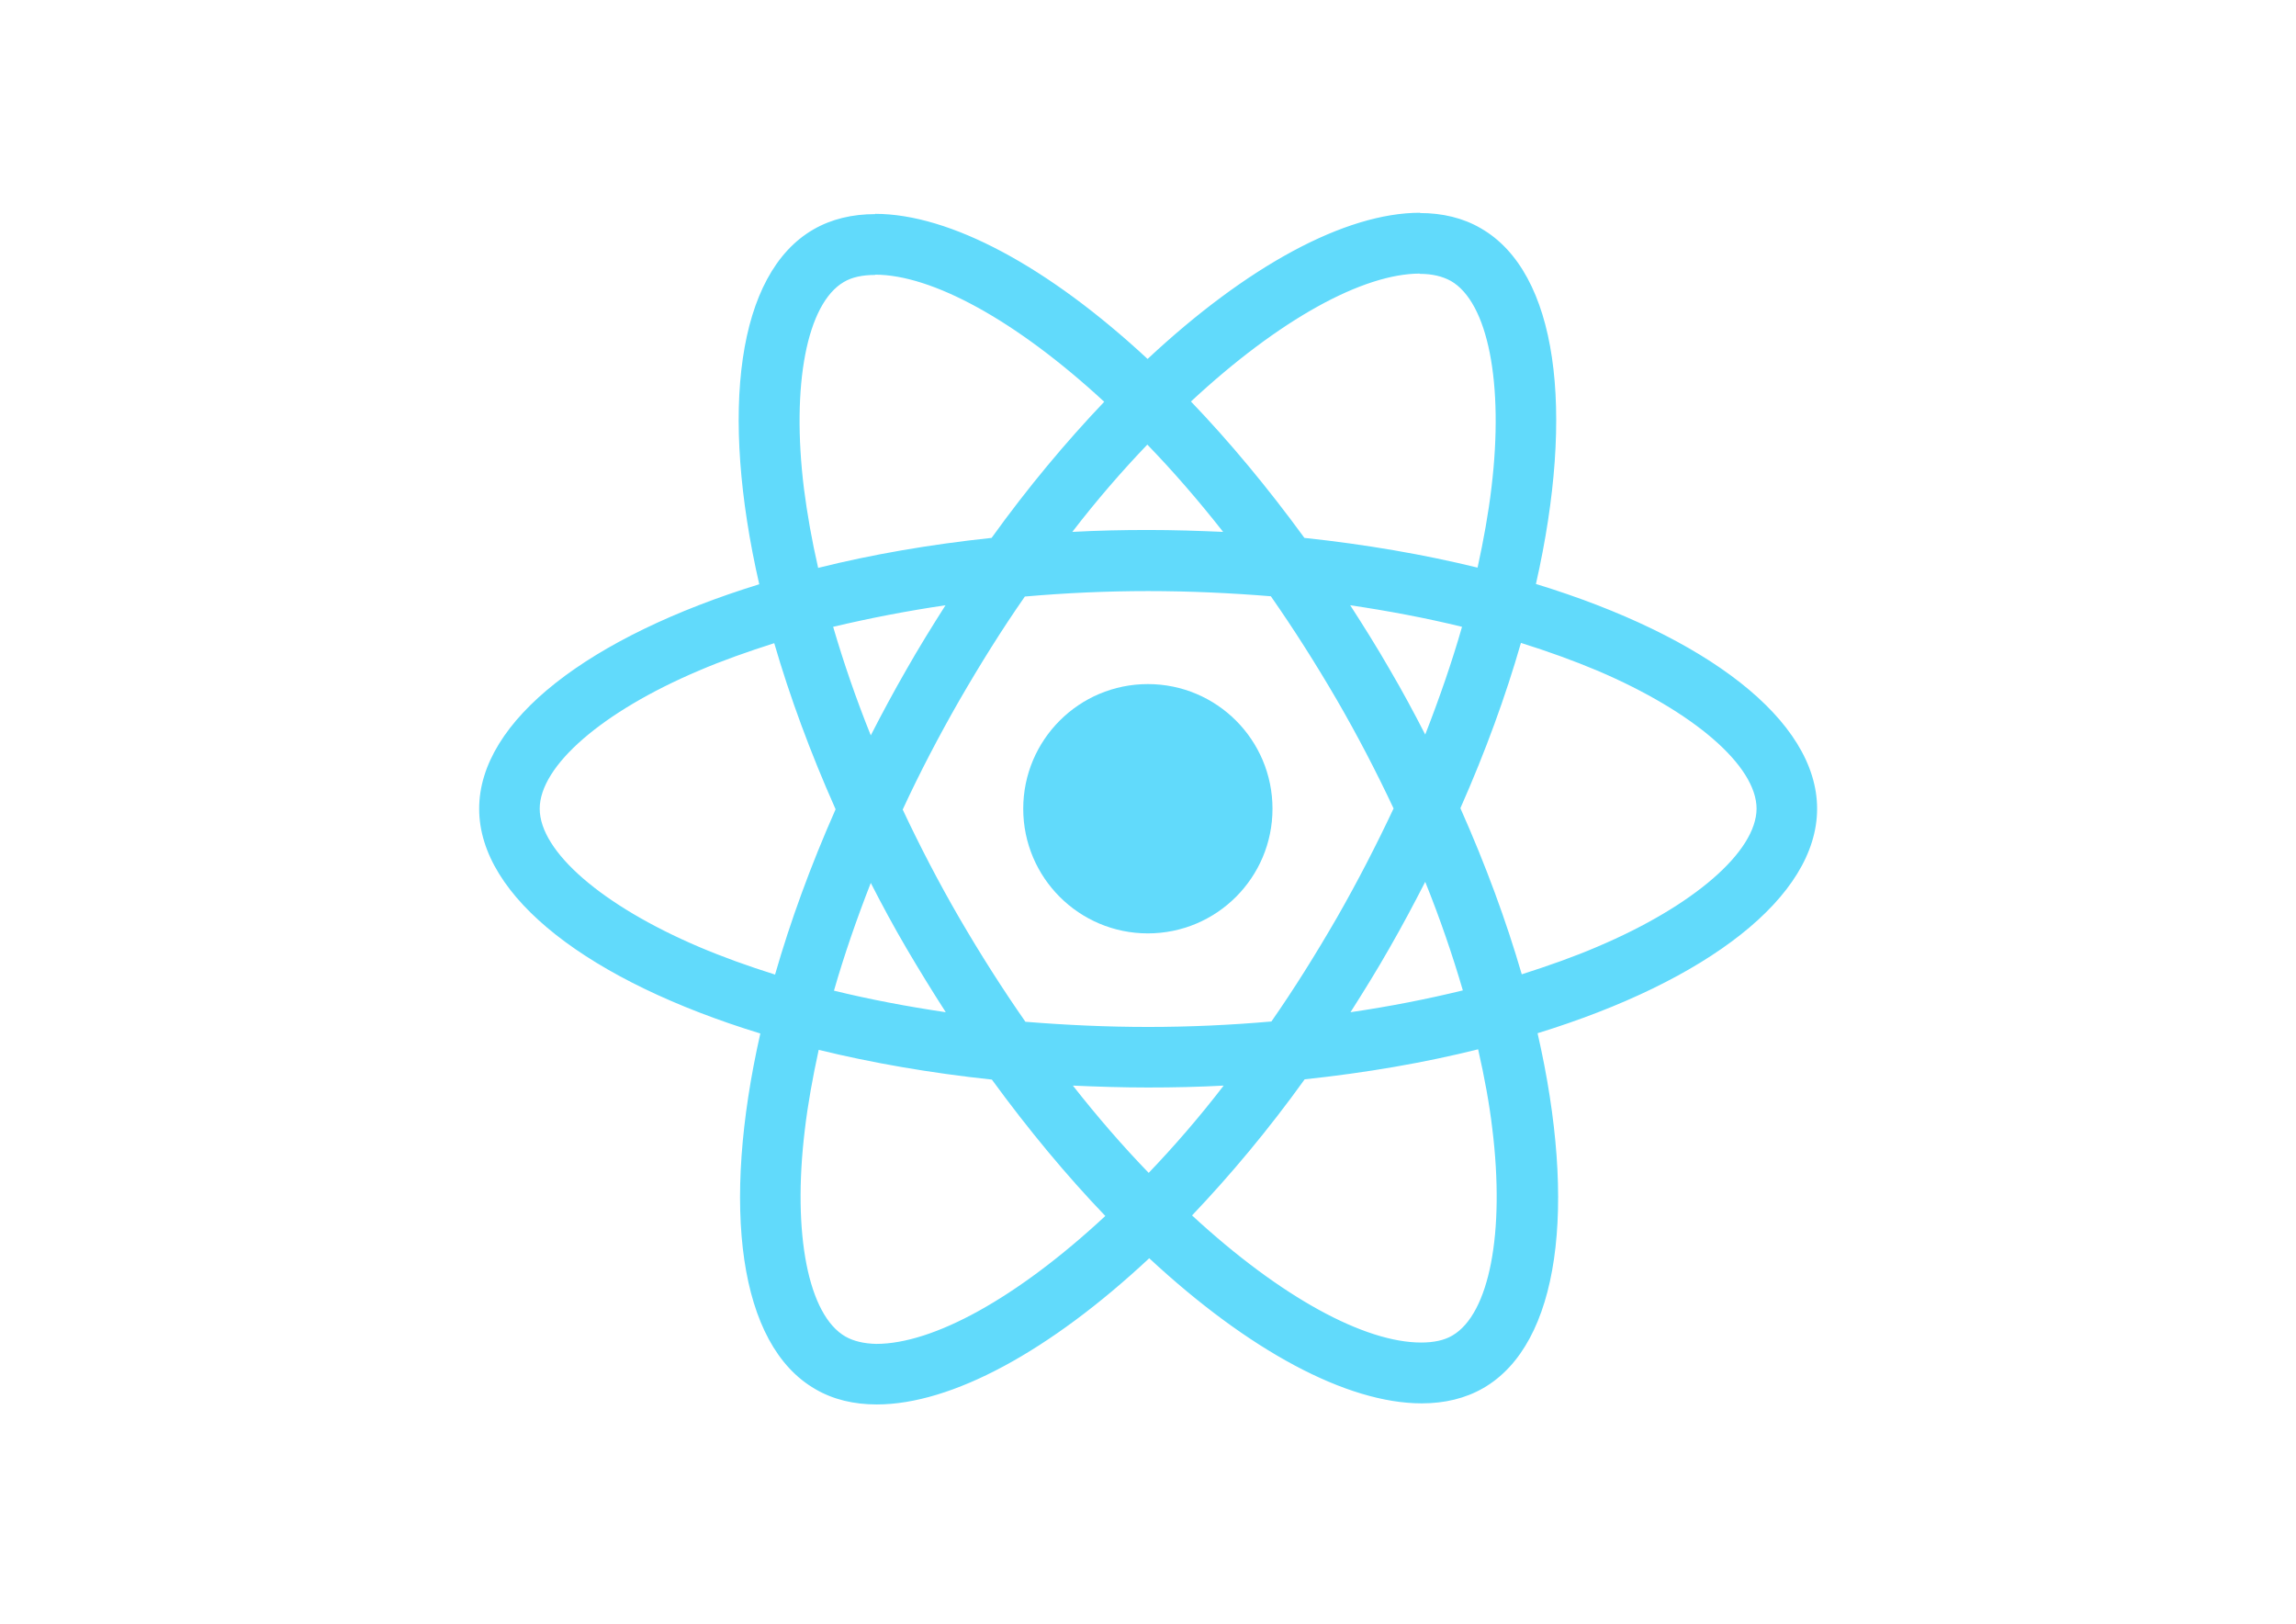
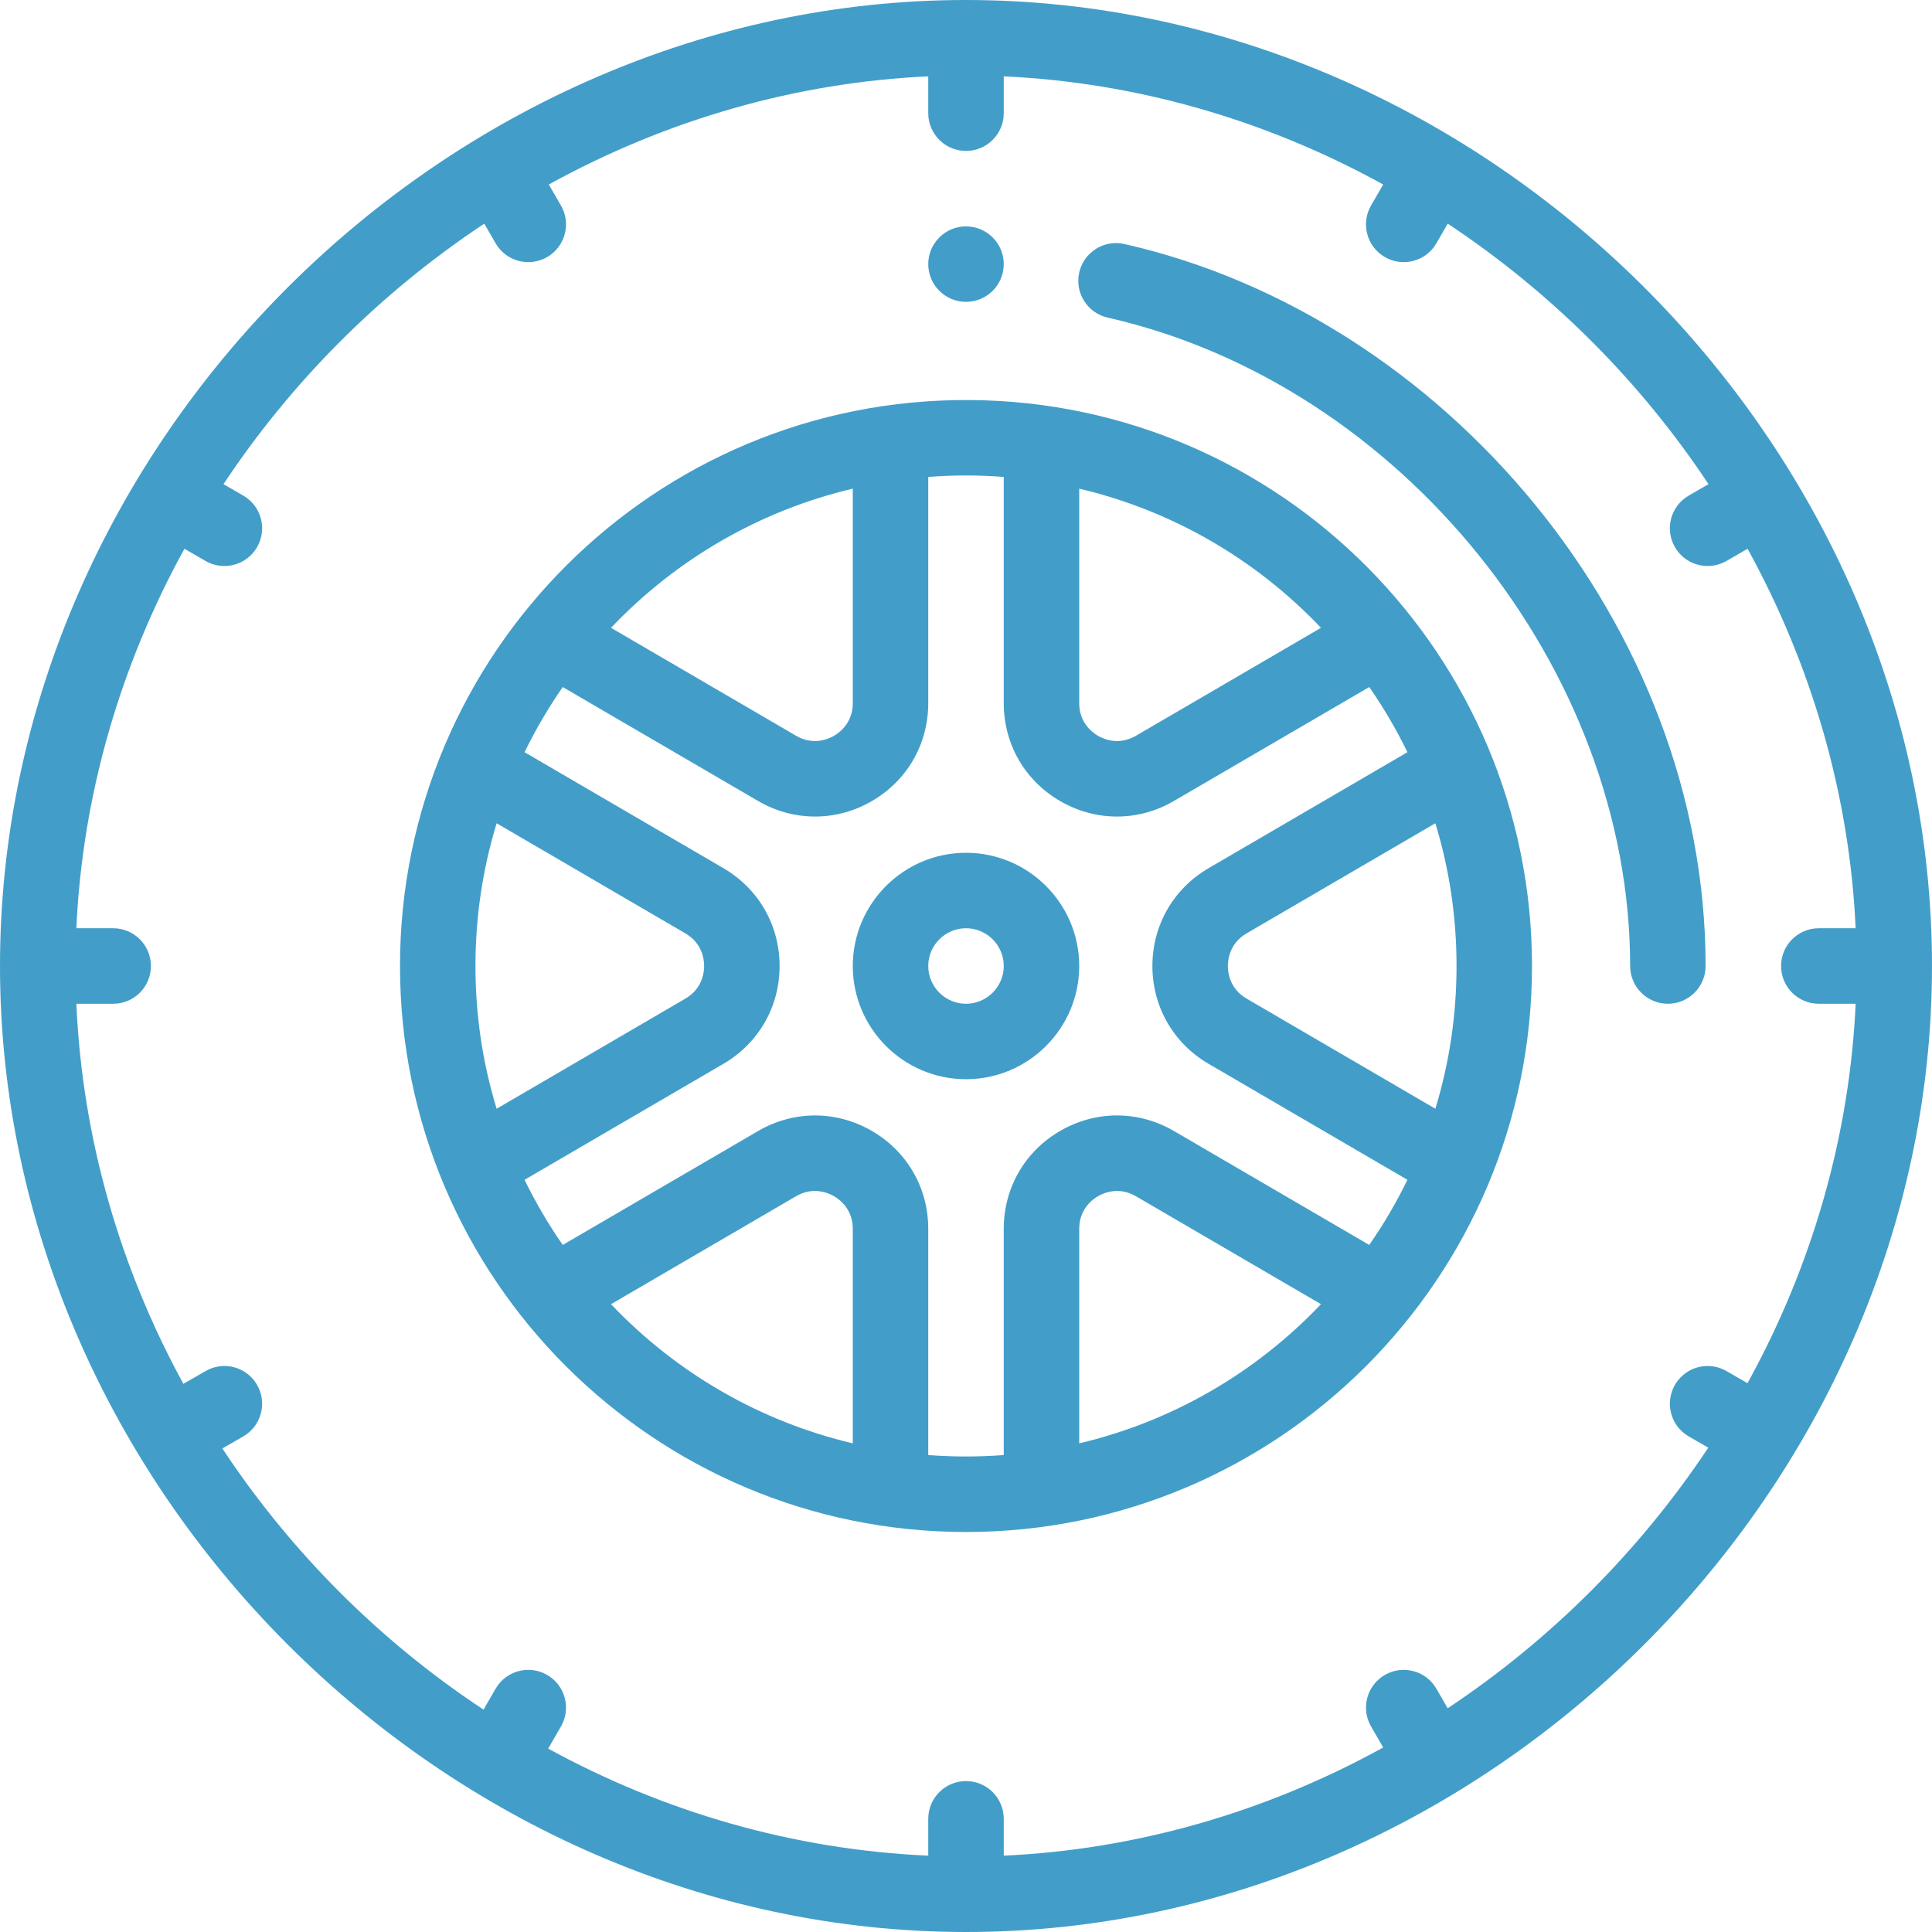
- <svg xmlns="http://www.w3.org/2000/svg" viewBox="0 0 841.9 595.3">
-   <g fill="#61DAFB">
-     <path d="M666.3 296.5c0-32.5-40.7-63.3-103.1-82.4 14.4-63.6 8-114.2-20.2-130.4-6.5-3.8-14.1-5.6-22.4-5.6v22.3c4.6 0 8.3.9 11.4 2.6 13.6 7.8 19.5 37.5 14.9 75.7-1.1 9.4-2.9 19.3-5.1 29.4-19.6-4.8-41-8.5-63.5-10.9-13.5-18.5-27.5-35.3-41.6-50 32.6-30.3 63.2-46.9 84-46.9V78c-27.5 0-63.5 19.6-99.9 53.6-36.4-33.8-72.4-53.2-99.9-53.2v22.3c20.7 0 51.4 16.5 84 46.6-14 14.7-28 31.4-41.3 49.9-22.6 2.4-44 6.1-63.6 11-2.3-10-4-19.7-5.2-29-4.7-38.2 1.1-67.9 14.6-75.8 3-1.8 6.9-2.6 11.5-2.6V78.5c-8.4 0-16 1.8-22.6 5.6-28.1 16.2-34.4 66.7-19.9 130.1-62.2 19.2-102.7 49.9-102.7 82.3 0 32.5 40.7 63.3 103.1 82.4-14.4 63.6-8 114.2 20.2 130.4 6.5 3.8 14.1 5.6 22.5 5.6 27.5 0 63.5-19.6 99.9-53.6 36.4 33.8 72.4 53.2 99.9 53.2 8.4 0 16-1.8 22.6-5.6 28.1-16.2 34.4-66.7 19.9-130.1 62-19.1 102.5-49.9 102.5-82.3zm-130.2-66.7c-3.7 12.9-8.3 26.2-13.5 39.5-4.1-8-8.4-16-13.1-24-4.6-8-9.5-15.8-14.4-23.4 14.2 2.1 27.9 4.7 41 7.9zm-45.8 106.5c-7.8 13.5-15.8 26.3-24.1 38.2-14.9 1.3-30 2-45.2 2-15.1 0-30.2-.7-45-1.9-8.3-11.9-16.4-24.6-24.2-38-7.6-13.1-14.5-26.4-20.8-39.8 6.2-13.4 13.2-26.8 20.7-39.9 7.8-13.5 15.8-26.3 24.1-38.2 14.9-1.3 30-2 45.2-2 15.1 0 30.2.7 45 1.9 8.3 11.9 16.4 24.6 24.2 38 7.6 13.1 14.5 26.4 20.8 39.8-6.3 13.4-13.2 26.8-20.7 39.9zm32.3-13c5.4 13.4 10 26.8 13.8 39.8-13.1 3.2-26.9 5.9-41.2 8 4.9-7.7 9.8-15.6 14.4-23.7 4.6-8 8.9-16.1 13-24.1zM421.2 430c-9.3-9.6-18.6-20.3-27.8-32 9 .4 18.2.7 27.5.7 9.4 0 18.7-.2 27.8-.7-9 11.7-18.3 22.4-27.5 32zm-74.4-58.9c-14.2-2.1-27.9-4.7-41-7.9 3.7-12.9 8.3-26.2 13.5-39.5 4.1 8 8.4 16 13.1 24 4.7 8 9.5 15.8 14.4 23.4zM420.7 163c9.3 9.6 18.6 20.3 27.8 32-9-.4-18.2-.7-27.5-.7-9.4 0-18.7.2-27.8.7 9-11.7 18.3-22.4 27.5-32zm-74 58.9c-4.9 7.7-9.8 15.6-14.4 23.7-4.6 8-8.9 16-13 24-5.4-13.4-10-26.8-13.8-39.8 13.1-3.1 26.9-5.8 41.2-7.9zm-90.5 125.2c-35.4-15.1-58.3-34.9-58.3-50.6 0-15.7 22.9-35.6 58.3-50.6 8.6-3.7 18-7 27.7-10.1 5.7 19.6 13.2 40 22.5 60.9-9.2 20.8-16.6 41.1-22.2 60.6-9.9-3.1-19.3-6.5-28-10.2zM310 490c-13.6-7.8-19.5-37.5-14.9-75.7 1.1-9.4 2.9-19.3 5.1-29.4 19.6 4.8 41 8.5 63.5 10.9 13.5 18.5 27.5 35.3 41.6 50-32.6 30.3-63.2 46.9-84 46.9-4.5-.1-8.3-1-11.3-2.7zm237.2-76.2c4.7 38.2-1.1 67.9-14.6 75.8-3 1.8-6.9 2.6-11.5 2.6-20.7 0-51.4-16.5-84-46.6 14-14.7 28-31.4 41.3-49.9 22.6-2.4 44-6.1 63.6-11 2.3 10.1 4.1 19.8 5.2 29.1zm38.5-66.7c-8.6 3.7-18 7-27.7 10.1-5.7-19.6-13.2-40-22.5-60.9 9.2-20.8 16.6-41.1 22.2-60.6 9.9 3.1 19.3 6.5 28.1 10.2 35.4 15.1 58.3 34.9 58.3 50.6-.1 15.7-23 35.6-58.4 50.6zM320.8 78.4z" />
-     <circle cx="420.9" cy="296.5" r="45.7" />
-     <path d="M520.5 78.1z" />
-   </g>
+ <svg xmlns="http://www.w3.org/2000/svg" width="50" height="50" viewBox="0 0 50 50" fill="none">
+   <path d="M25 5.859C24.461 5.859 24.023 6.297 24.023 6.836C24.023 7.375 24.461 7.812 25 7.812C25.539 7.812 25.977 7.375 25.977 6.836C25.977 6.297 25.539 5.859 25 5.859Z" fill="#429EC9" />
+   <path d="M25 0C11.568 0 0 11.456 0 25C0 38.467 11.493 50 25 50C38.461 50 50 38.505 50 25C50 11.46 38.437 0 25 0ZM45.225 35.797L44.681 35.483C44.214 35.213 43.617 35.373 43.347 35.84C43.077 36.307 43.237 36.904 43.704 37.174L44.21 37.466C42.438 40.133 40.133 42.438 37.466 44.21L37.174 43.704C36.904 43.237 36.307 43.077 35.84 43.347C35.373 43.617 35.213 44.214 35.483 44.681L35.797 45.225C32.736 46.912 29.376 47.869 25.977 48.024V47.07C25.977 46.531 25.539 46.094 25 46.094C24.461 46.094 24.023 46.531 24.023 47.07V48.024C20.504 47.868 17.159 46.88 14.187 45.254L14.518 44.681C14.787 44.213 14.627 43.616 14.16 43.347C13.693 43.077 13.096 43.237 12.826 43.704L12.514 44.245C9.834 42.476 7.525 40.166 5.755 37.486L6.296 37.174C6.763 36.904 6.923 36.307 6.653 35.84C6.384 35.373 5.787 35.213 5.32 35.483L4.746 35.813C3.12 32.841 2.132 29.496 1.976 25.977H2.93C3.469 25.977 3.906 25.539 3.906 25C3.906 24.461 3.469 24.023 2.93 24.023H1.976C2.133 20.577 3.112 17.221 4.773 14.202L5.319 14.518C5.784 14.786 6.383 14.629 6.653 14.16C6.923 13.693 6.763 13.096 6.296 12.826L5.784 12.53C7.526 9.902 9.812 7.593 12.533 5.788L12.826 6.296C13.097 6.765 13.695 6.922 14.16 6.653C14.627 6.383 14.787 5.786 14.518 5.319L14.203 4.775C17.264 3.088 20.624 2.131 24.023 1.976V2.93C24.023 3.469 24.461 3.906 25 3.906C25.539 3.906 25.977 3.469 25.977 2.93V1.976C29.376 2.131 32.736 3.088 35.797 4.775L35.482 5.319C35.213 5.786 35.373 6.383 35.84 6.653C36.305 6.922 36.903 6.765 37.174 6.296L37.467 5.788C40.188 7.593 42.473 9.902 44.216 12.53L43.704 12.826C43.237 13.096 43.077 13.693 43.347 14.16C43.617 14.629 44.215 14.786 44.681 14.518L45.227 14.202C46.888 17.221 47.867 20.577 48.024 24.023H47.07C46.531 24.023 46.094 24.461 46.094 25C46.094 25.54 46.531 25.977 47.07 25.977H48.024C47.869 29.376 46.912 32.736 45.225 35.797Z" fill="#429EC9" />
+   <path d="M29.098 6.315C28.572 6.196 28.049 6.526 27.93 7.052C27.811 7.578 28.141 8.101 28.667 8.22C36.249 9.936 42.188 17.307 42.188 25C42.188 25.539 42.625 25.977 43.164 25.977C43.703 25.977 44.141 25.539 44.141 25C44.141 16.192 37.382 8.19 29.098 6.315Z" fill="#429EC9" />
+   <path d="M25.098 10.353C16.948 10.299 10.352 16.911 10.352 25C10.352 33.088 16.92 39.648 25 39.648C33.093 39.648 39.648 33.069 39.648 25C39.648 16.973 33.154 10.405 25.098 10.353ZM34.187 16.248L29.399 19.041C28.957 19.299 28.567 19.129 28.42 19.045C28.272 18.96 27.93 18.708 27.93 18.198V12.646C30.32 13.211 32.485 14.457 34.187 16.248ZM22.07 12.646V18.198C22.07 18.708 21.728 18.96 21.58 19.045C21.433 19.129 21.043 19.299 20.602 19.041L15.813 16.248C17.515 14.457 19.68 13.211 22.07 12.646ZM12.305 25C12.305 23.735 12.489 22.498 12.853 21.306L17.738 24.156C18.176 24.411 18.223 24.831 18.223 25C18.223 25.169 18.176 25.589 17.738 25.844L12.853 28.694C12.489 27.503 12.305 26.265 12.305 25ZM22.07 37.354C19.68 36.789 17.515 35.543 15.813 33.752L20.601 30.959C21.043 30.701 21.433 30.871 21.58 30.955C21.728 31.04 22.07 31.292 22.07 31.802V37.354V37.354ZM27.93 37.354V31.802C27.93 31.292 28.272 31.04 28.42 30.955C28.567 30.871 28.958 30.702 29.398 30.959L34.187 33.752C32.485 35.542 30.32 36.789 27.93 37.354ZM35.436 32.219L30.383 29.271C29.465 28.736 28.368 28.733 27.447 29.262C26.526 29.791 25.977 30.74 25.977 31.802V37.657C25.328 37.706 24.672 37.706 24.023 37.657V31.802C24.023 30.74 23.474 29.791 22.553 29.262C21.632 28.733 20.535 28.737 19.617 29.272L14.564 32.219C14.191 31.683 13.861 31.119 13.576 30.533L18.723 27.531C19.633 27 20.176 26.054 20.176 25C20.176 23.946 19.633 23 18.723 22.469L13.576 19.467C13.861 18.881 14.191 18.318 14.564 17.781L19.617 20.728C20.079 20.998 20.586 21.132 21.094 21.132C21.595 21.132 22.096 21.001 22.553 20.738C23.474 20.209 24.023 19.26 24.023 18.198V12.343C24.349 12.318 24.675 12.305 25 12.305C25.325 12.305 25.652 12.318 25.977 12.343V18.198C25.977 19.26 26.526 20.209 27.447 20.738C27.904 21.001 28.405 21.132 28.906 21.132C29.414 21.132 29.921 20.998 30.383 20.728L35.436 17.781C35.809 18.317 36.139 18.881 36.424 19.467L31.277 22.469C30.367 23 29.824 23.946 29.824 25C29.824 26.054 30.367 27 31.277 27.531L36.424 30.533C36.139 31.119 35.809 31.682 35.436 32.219ZM32.262 25.844C31.824 25.589 31.777 25.169 31.777 25C31.777 24.831 31.824 24.411 32.261 24.156L37.147 21.306C37.511 22.497 37.695 23.735 37.695 25C37.695 26.265 37.511 27.502 37.147 28.694L32.262 25.844Z" fill="#429EC9" />
+   <path d="M25 22.07C23.385 22.07 22.07 23.385 22.07 25C22.07 26.615 23.385 27.93 25 27.93C26.615 27.93 27.93 26.615 27.93 25C27.93 23.385 26.615 22.07 25 22.07ZM25 25.977C24.462 25.977 24.023 25.538 24.023 25C24.023 24.462 24.462 24.023 25 24.023C25.538 24.023 25.977 24.462 25.977 25C25.977 25.538 25.538 25.977 25 25.977Z" fill="#429EC9" />
</svg>
